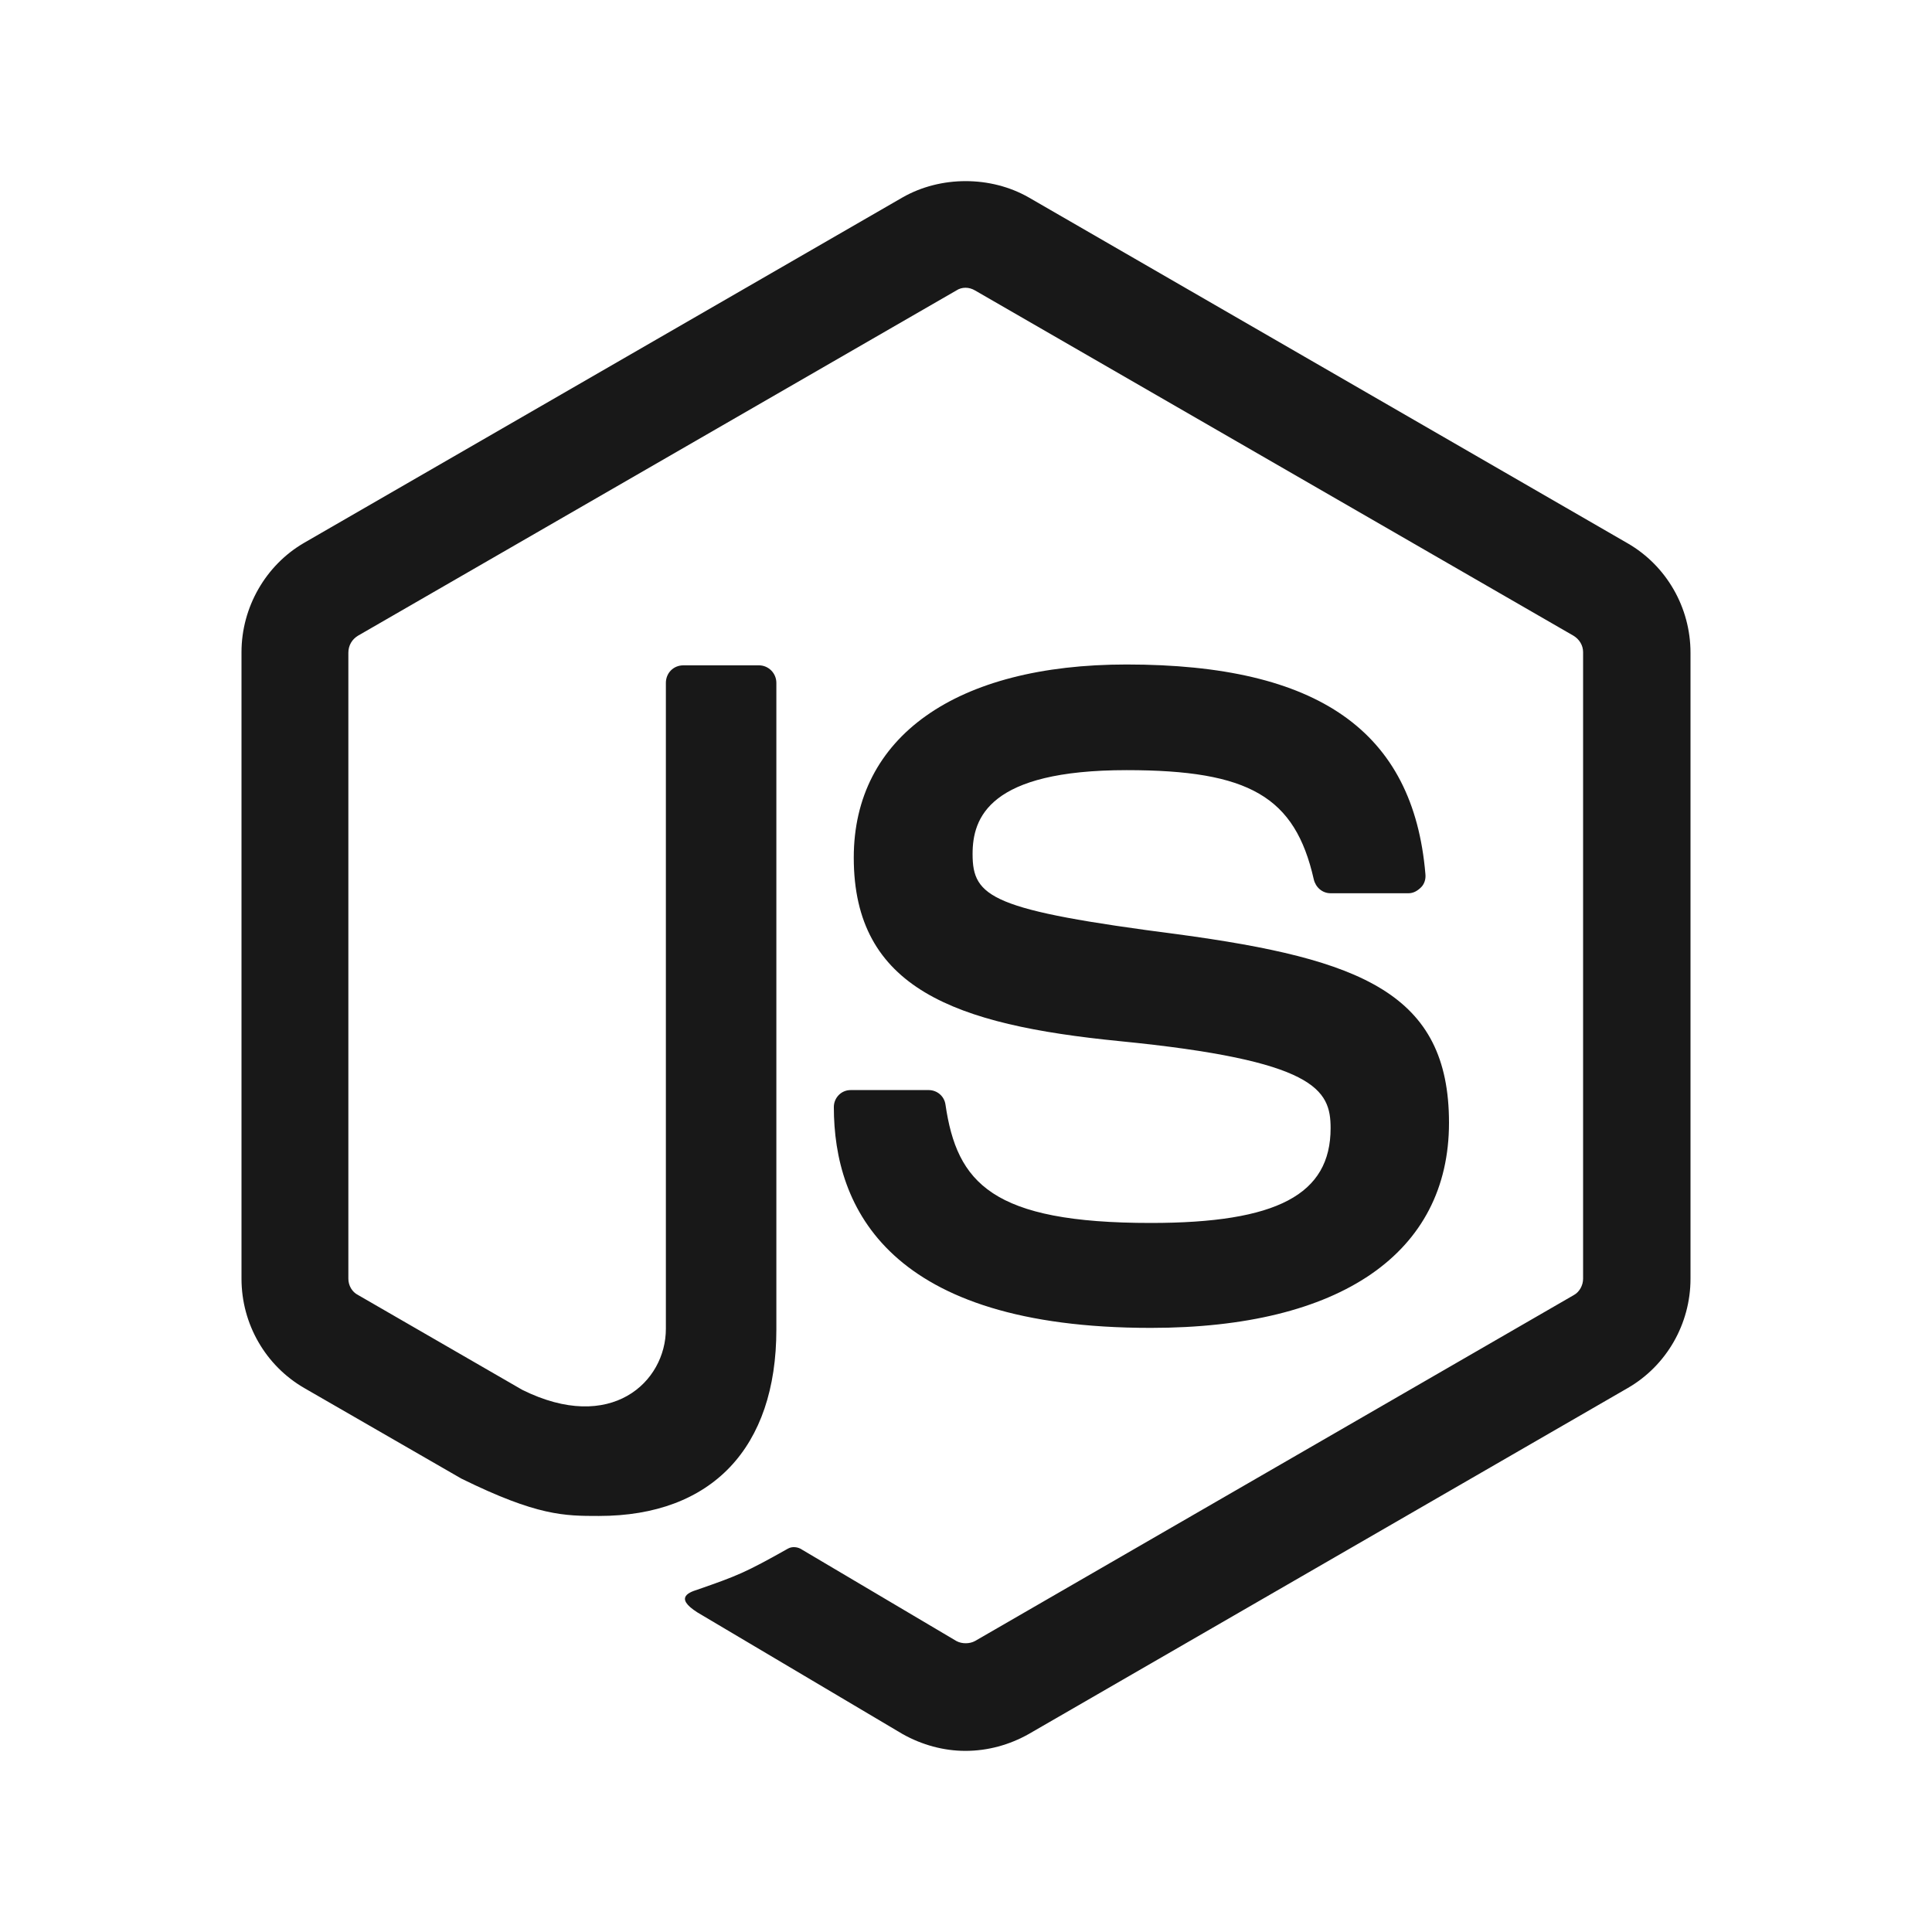
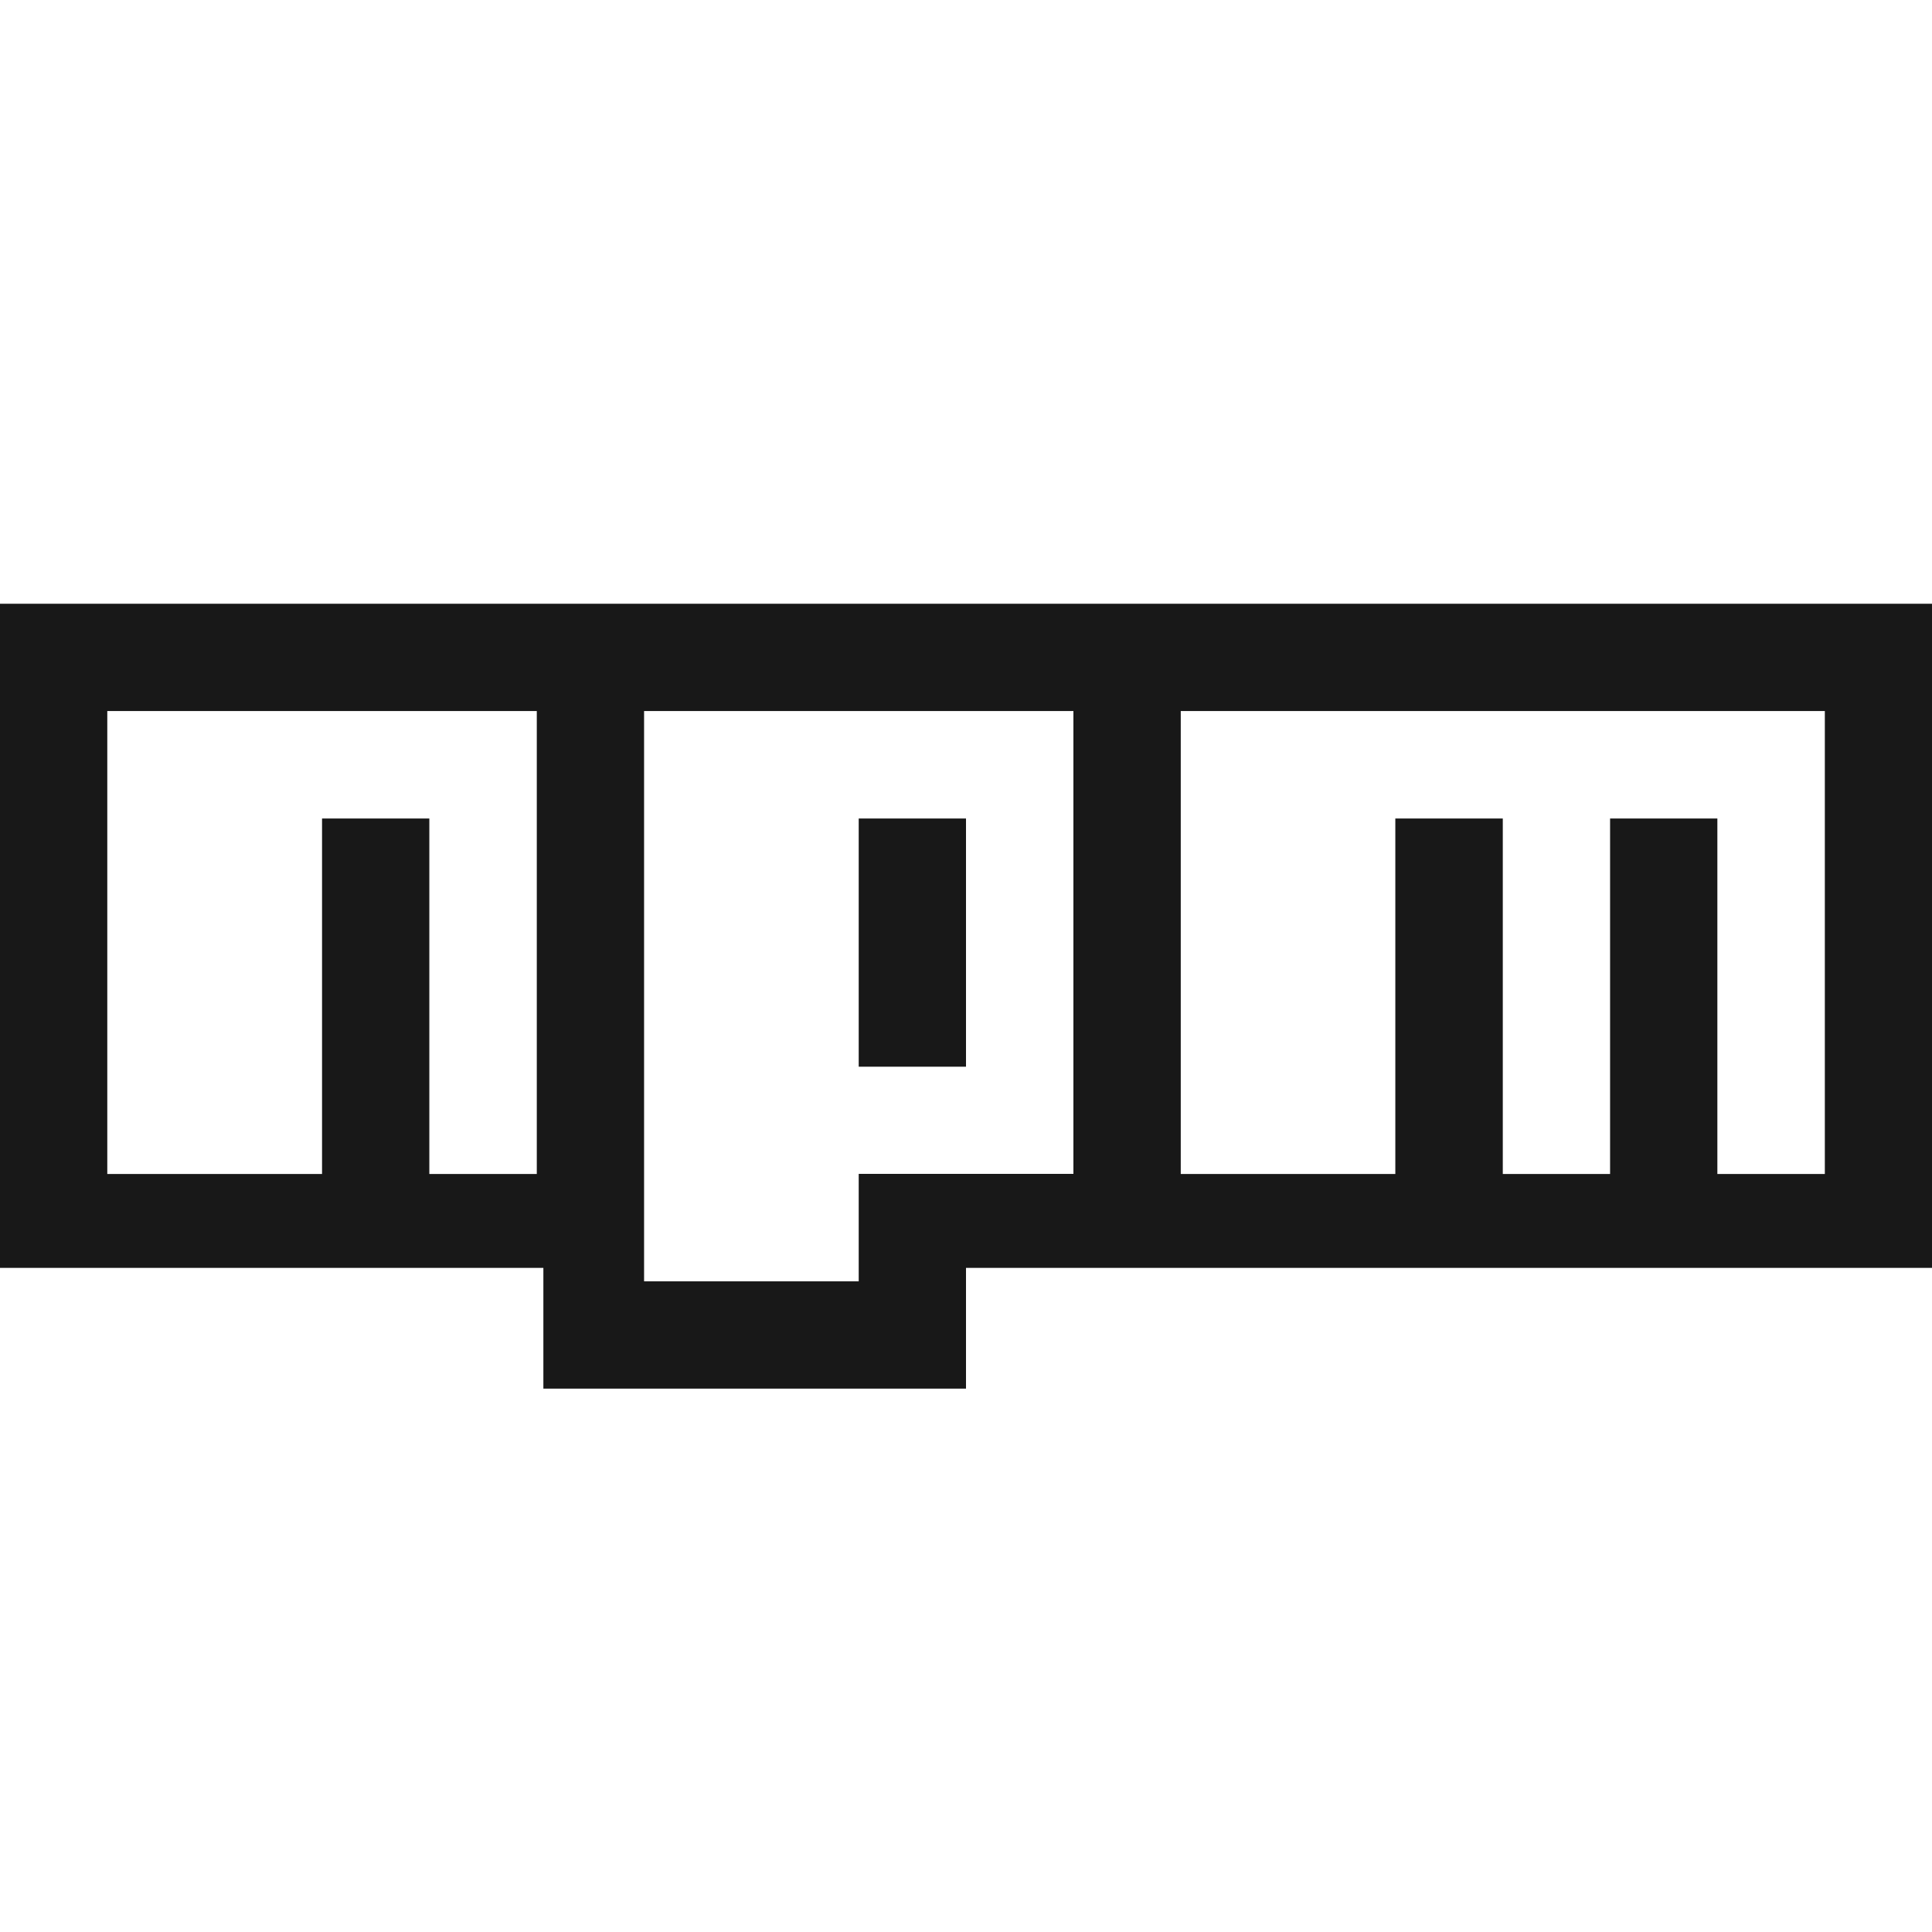
- <svg xmlns="http://www.w3.org/2000/svg" viewBox="0 0 32 32" width="24px" height="24px">
-   <path d="M 15.994 3 C 15.629 3 15.264 3.09 14.949 3.27 L 5.039 8.99 C 4.399 9.36 4 10.061 4 10.801 L 4 21.18 C 4 21.93 4.399 22.62 5.039 22.99 L 7.641 24.49 C 8.901 25.11 9.35 25.109 9.92 25.109 C 11.79 25.109 12.859 23.98 12.859 22.02 L 12.859 11.311 C 12.859 11.151 12.73 11.02 12.57 11.02 L 11.32 11.02 C 11.15 11.02 11.029 11.151 11.029 11.311 L 11.029 22.01 C 11.029 22.89 10.12 23.75 8.65 23.02 L 5.93 21.449 C 5.83 21.399 5.77 21.29 5.77 21.18 L 5.77 10.811 C 5.77 10.691 5.83 10.589 5.93 10.529 L 15.84 4.811 C 15.93 4.751 16.05 4.751 16.15 4.811 L 26.061 10.529 C 26.161 10.589 26.221 10.691 26.221 10.801 L 26.221 21.18 C 26.221 21.29 26.16 21.399 26.07 21.449 L 16.15 27.18 C 16.06 27.23 15.93 27.23 15.84 27.18 L 13.289 25.67 C 13.219 25.62 13.121 25.61 13.051 25.65 C 12.341 26.05 12.211 26.1 11.551 26.33 C 11.391 26.38 11.141 26.48 11.641 26.76 L 14.949 28.721 C 15.269 28.901 15.63 29 15.99 29 C 16.36 29 16.719 28.901 17.039 28.721 L 26.961 22.99 C 27.601 22.62 28 21.93 28 21.18 L 28 10.811 C 28 10.061 27.601 9.37 26.961 9 L 17.039 3.27 C 16.724 3.09 16.359 3 15.994 3 z M 18.66 11.006 C 15.83 11.006 14.141 12.205 14.141 14.205 C 14.141 16.375 15.819 16.974 18.539 17.244 C 21.789 17.564 22.039 18.046 22.039 18.686 C 22.039 19.786 21.151 20.256 19.061 20.256 C 16.431 20.256 15.85 19.595 15.66 18.295 C 15.64 18.155 15.521 18.055 15.381 18.055 L 14.09 18.055 C 13.93 18.055 13.811 18.186 13.811 18.336 C 13.811 20.006 14.721 21.994 19.061 21.994 C 22.201 21.994 24 20.756 24 18.596 C 24 16.456 22.55 15.885 19.51 15.475 C 16.42 15.075 16.109 14.865 16.109 14.145 C 16.109 13.545 16.38 12.756 18.66 12.756 C 20.69 12.756 21.45 13.194 21.76 14.564 C 21.79 14.694 21.899 14.795 22.039 14.795 L 23.33 14.795 C 23.41 14.795 23.479 14.755 23.539 14.695 C 23.589 14.645 23.619 14.565 23.609 14.475 C 23.409 12.115 21.84 11.006 18.66 11.006 z" fill="#181818" />
+ <svg xmlns="http://www.w3.org/2000/svg" viewBox="0 0 32 32" width="96px" height="96px">
+   <path d="M 0 10 L 0 21 L 9 21 L 9 23 L 16 23 L 16 21 L 32 21 L 32 10 L 0 10 z M 1.777 11.777 L 8.889 11.777 L 8.891 11.777 L 8.891 19.445 L 7.111 19.445 L 7.111 13.557 L 5.334 13.557 L 5.334 19.445 L 1.777 19.445 L 1.777 11.777 z M 10.668 11.777 L 17.777 11.777 L 17.779 11.777 L 17.779 19.443 L 14.223 19.443 L 14.223 21.223 L 10.668 21.223 L 10.668 11.777 z M 19.557 11.777 L 30.223 11.777 L 30.225 11.777 L 30.225 19.445 L 28.445 19.445 L 28.445 13.557 L 26.668 13.557 L 26.668 19.445 L 24.891 19.445 L 24.891 13.557 L 23.111 13.557 L 23.111 19.445 L 19.557 19.445 L 19.557 11.777 z M 14.223 13.557 L 14.223 17.668 L 16 17.668 L 16 13.557 L 14.223 13.557 z" fill="#181818" />
</svg>
